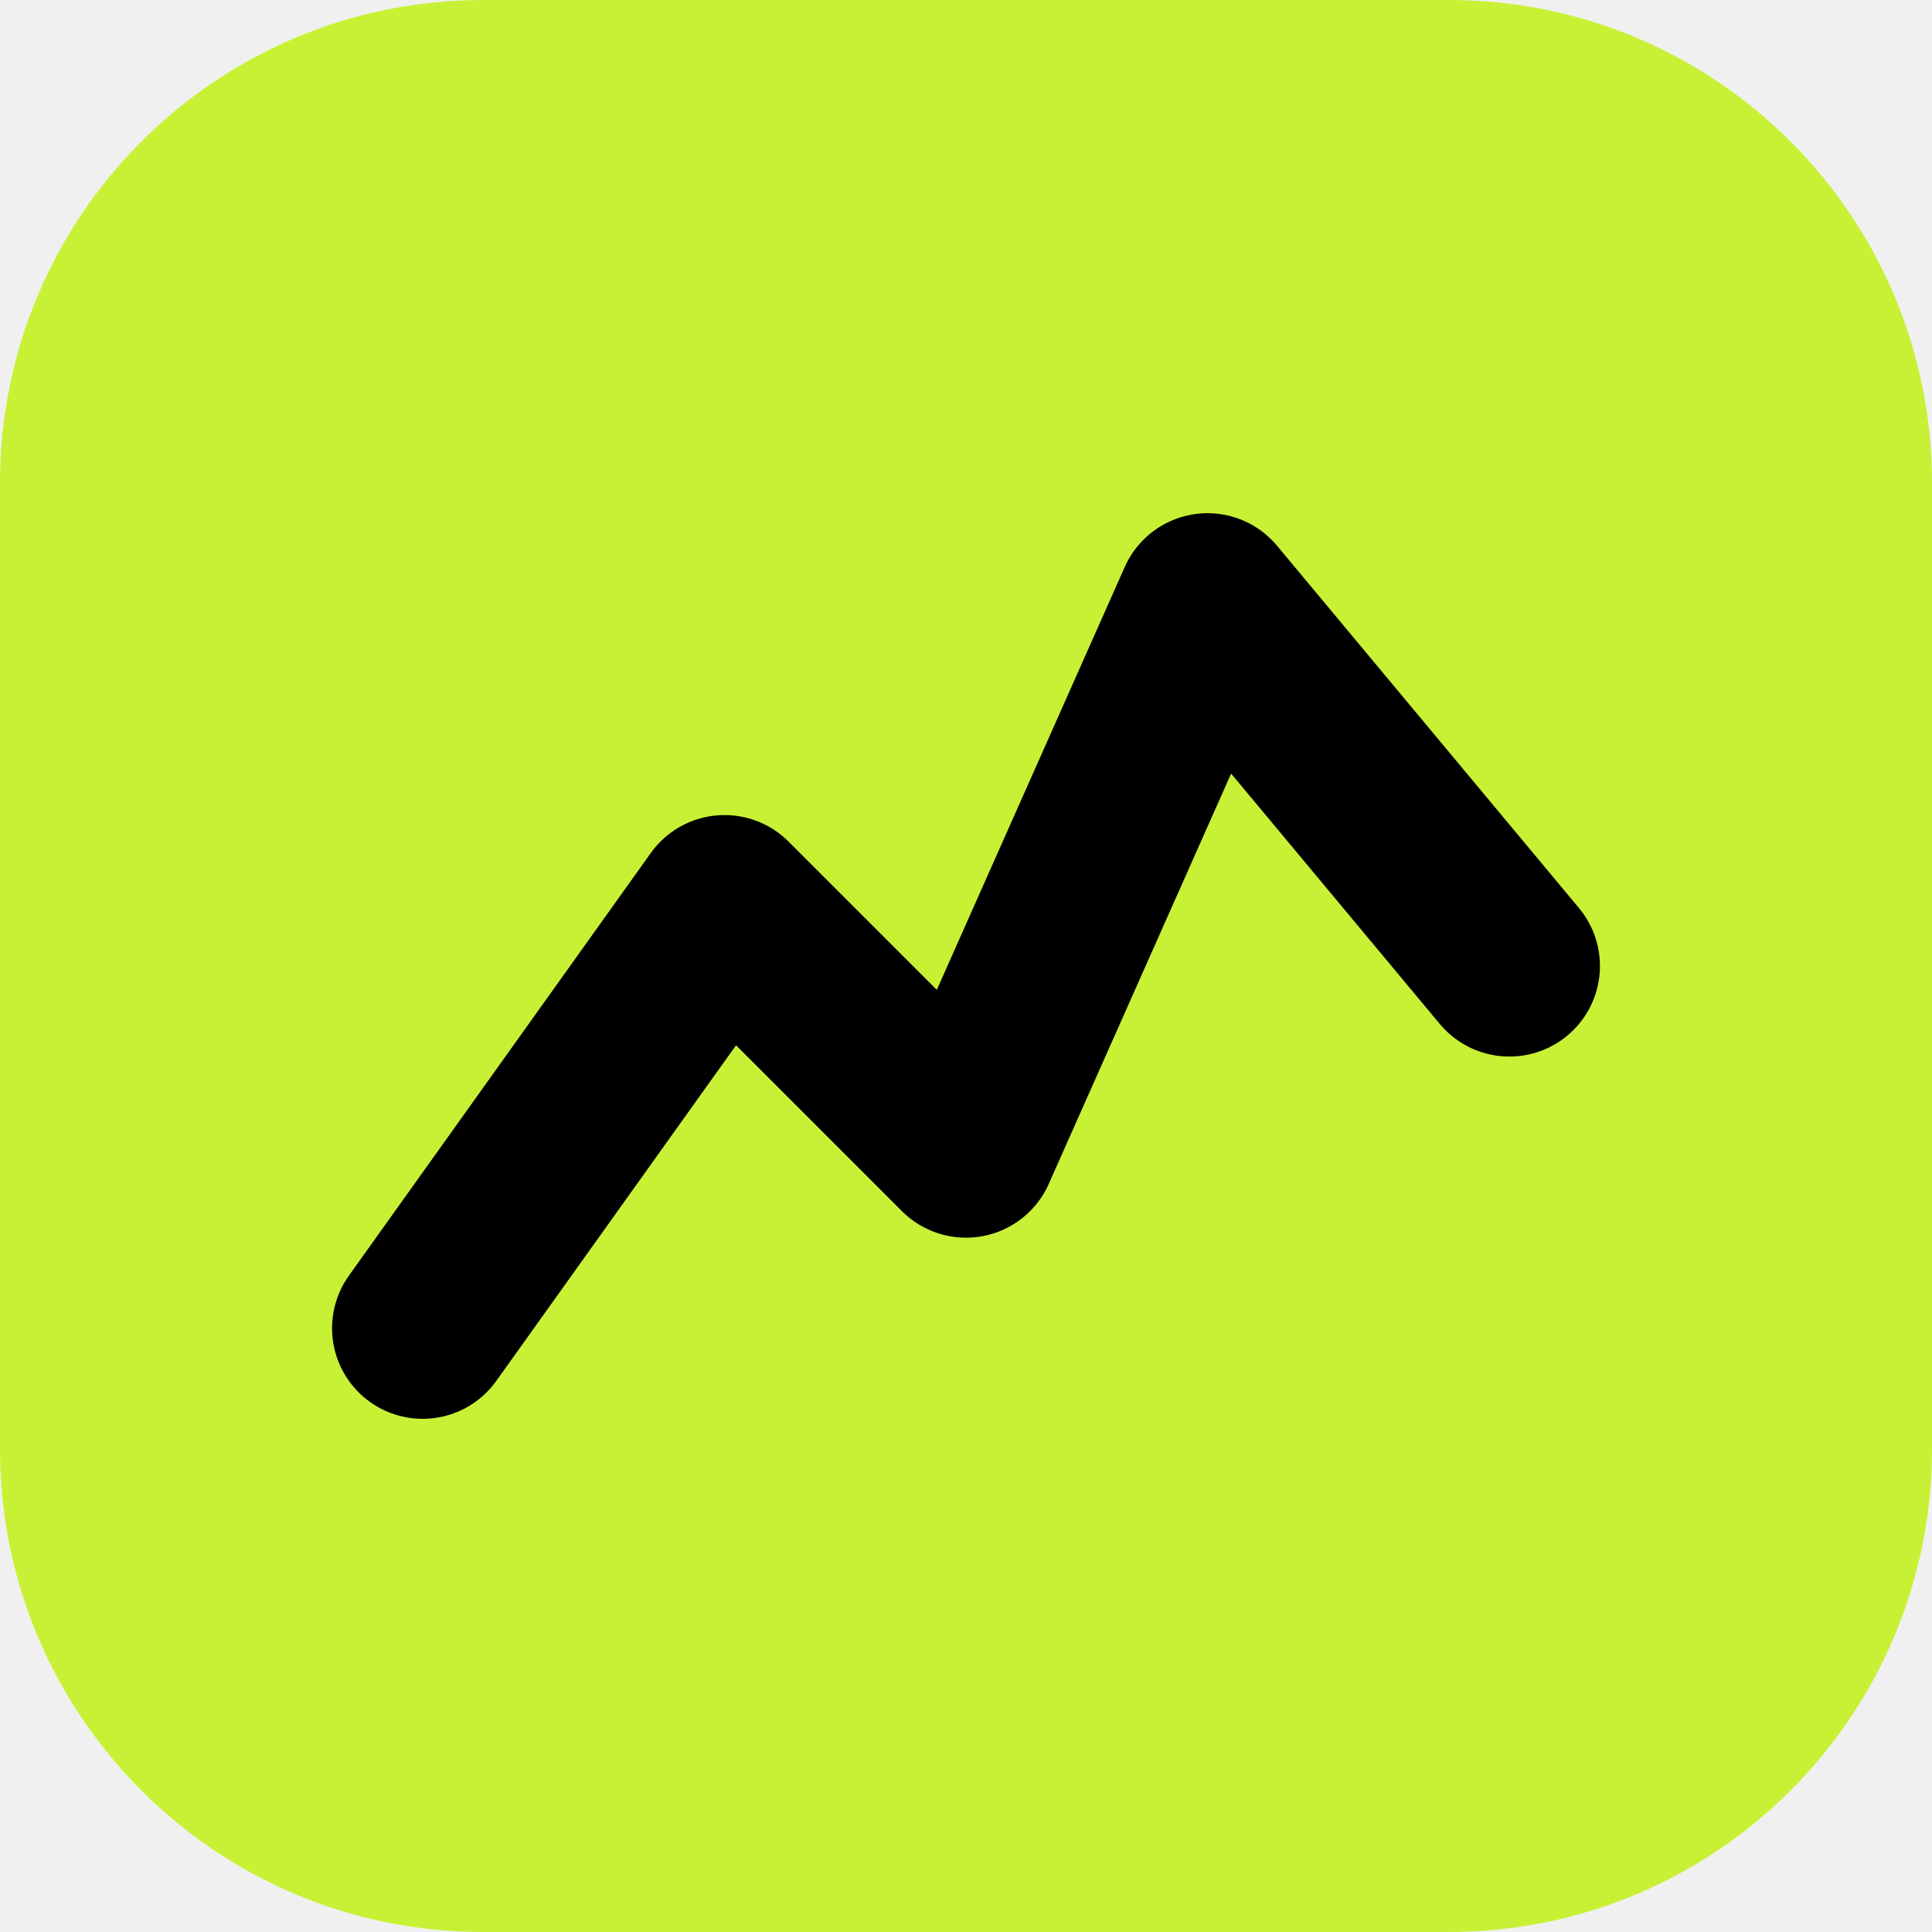
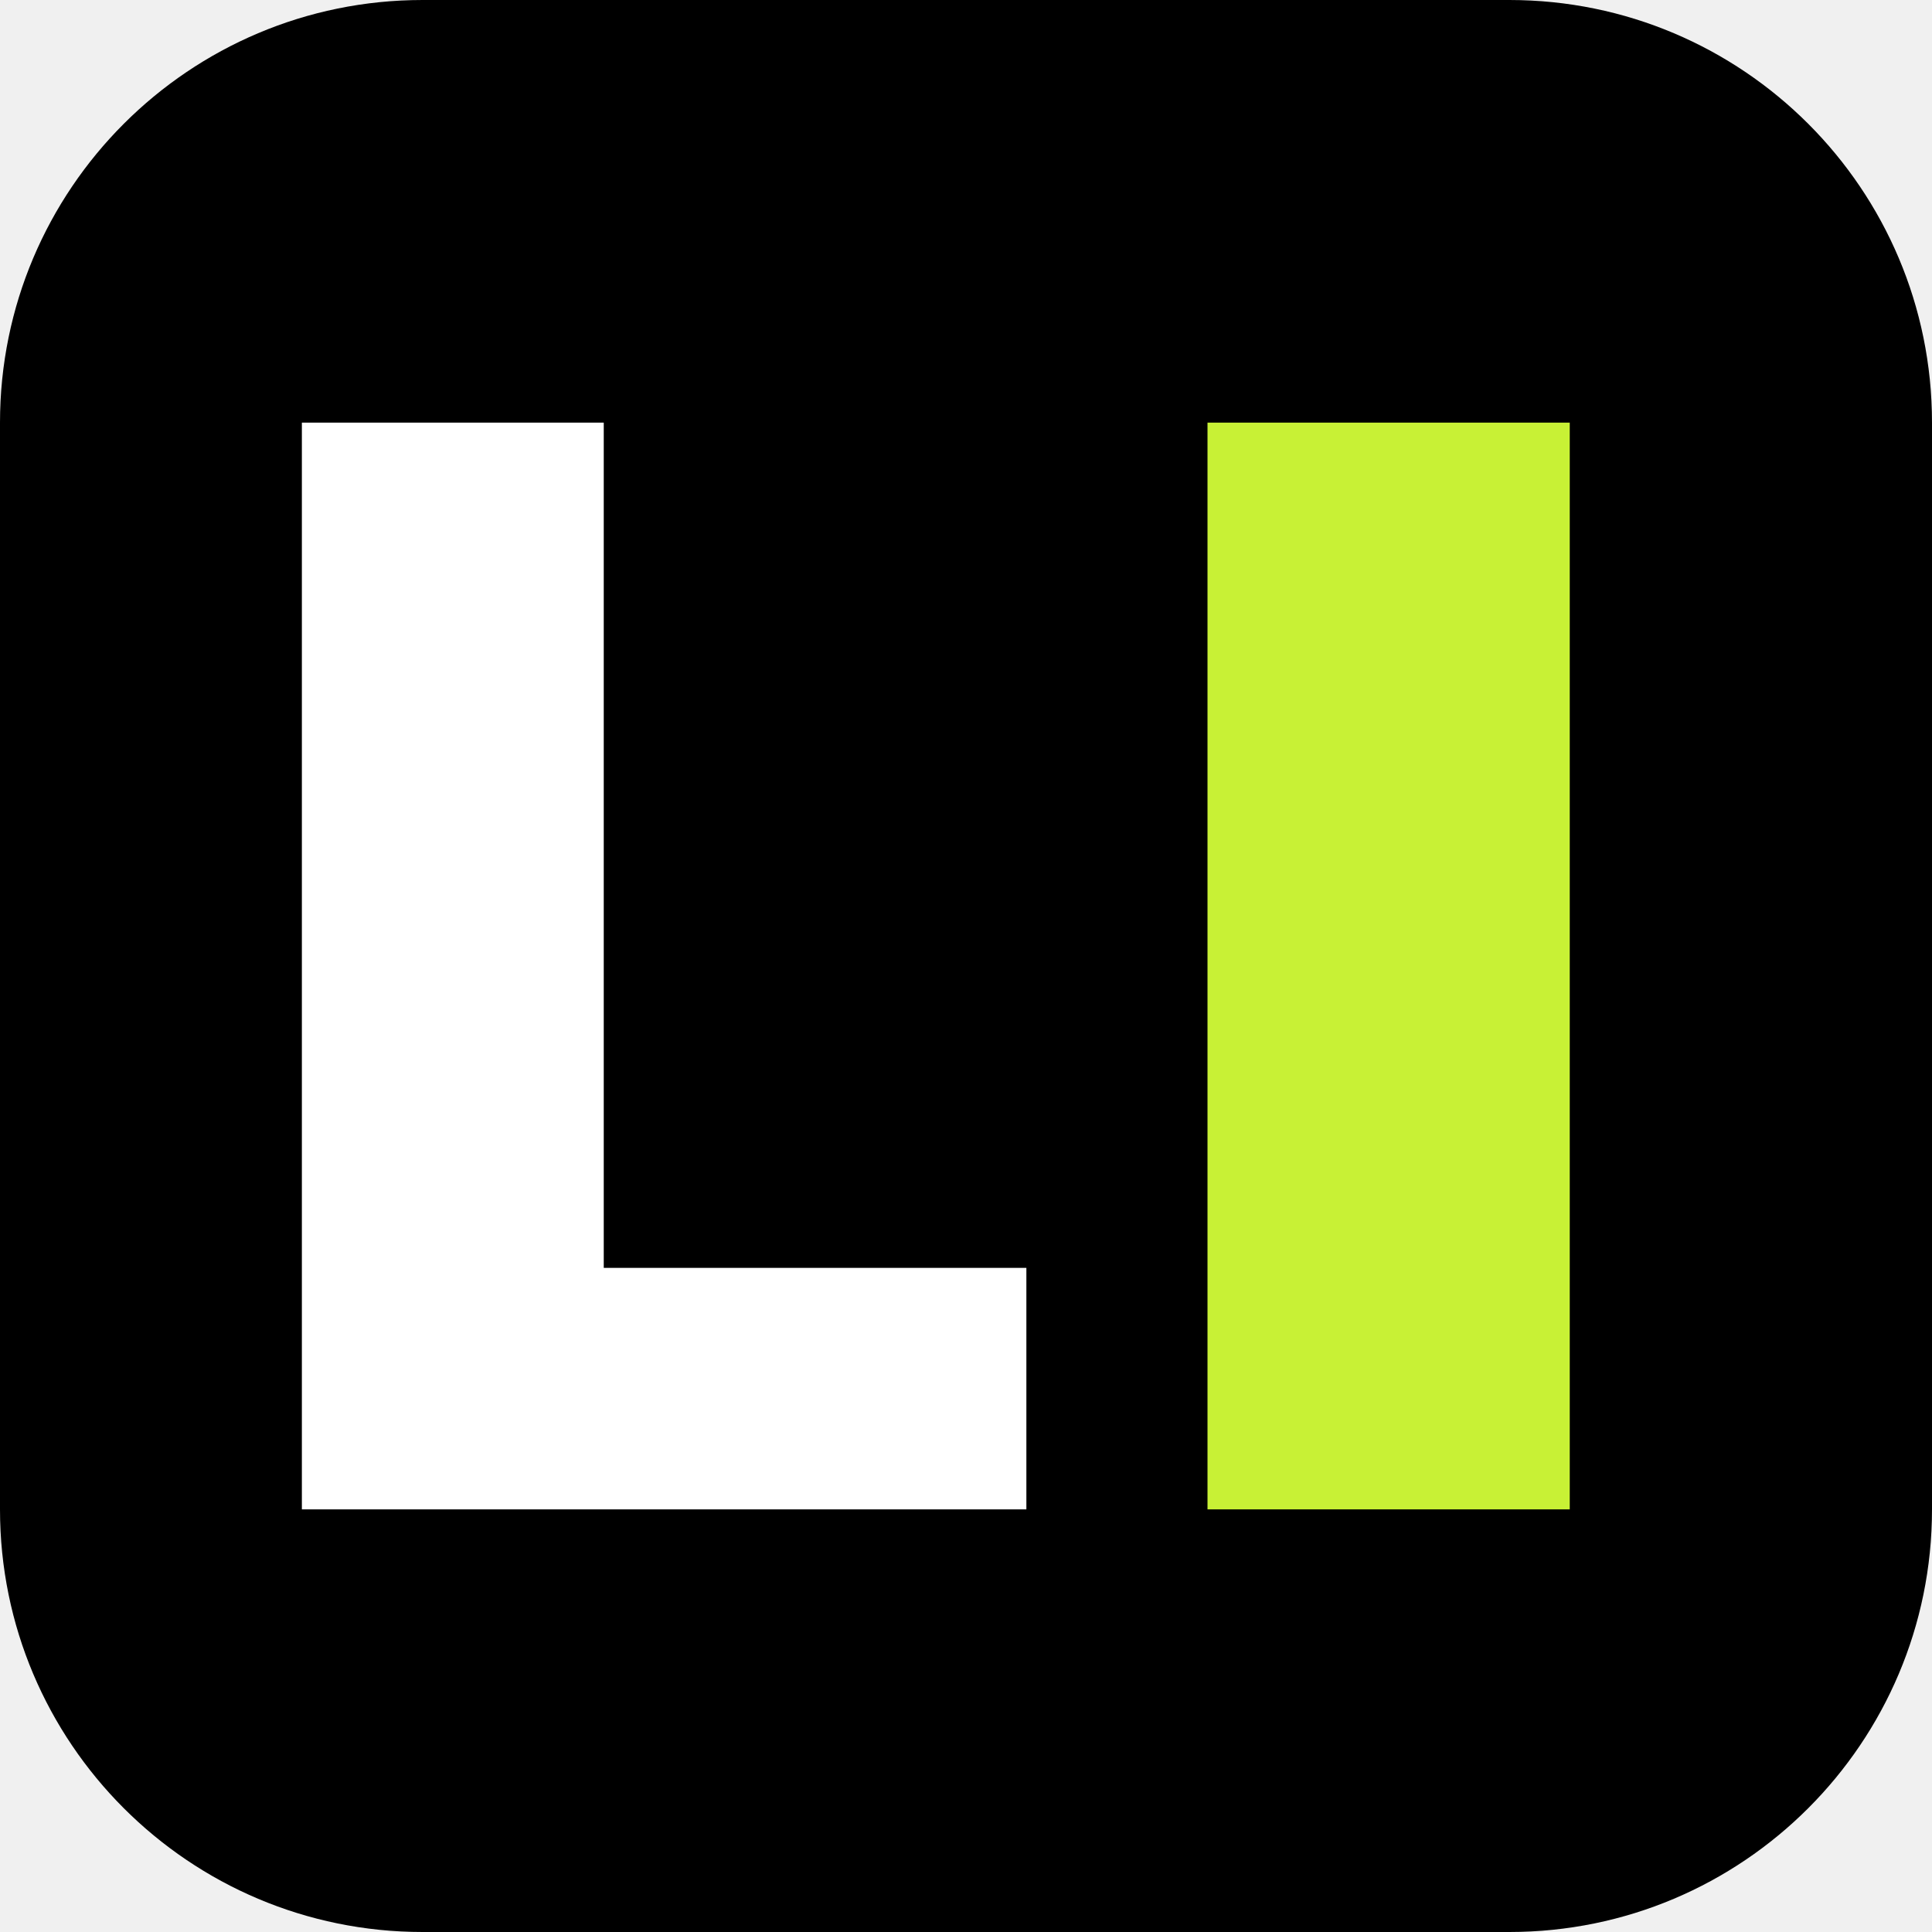
<svg xmlns="http://www.w3.org/2000/svg" viewBox="0 0 32 32">
-   <rect width="32" height="32" rx="8" fill="#c8f135" />
-   <path d="M7 22l5-7 4 4 4-9 5 6" fill="none" stroke="#000" stroke-width="3" stroke-linecap="round" stroke-linejoin="round" />
+   <rect width="32" height="32" rx="7" fill="#000" />
+   <path fill="#fff" d="M5 7h5v14h7v4H5z" />
+   <rect fill="#c8f135" x="20" y="7" width="6" height="18" />
</svg>
